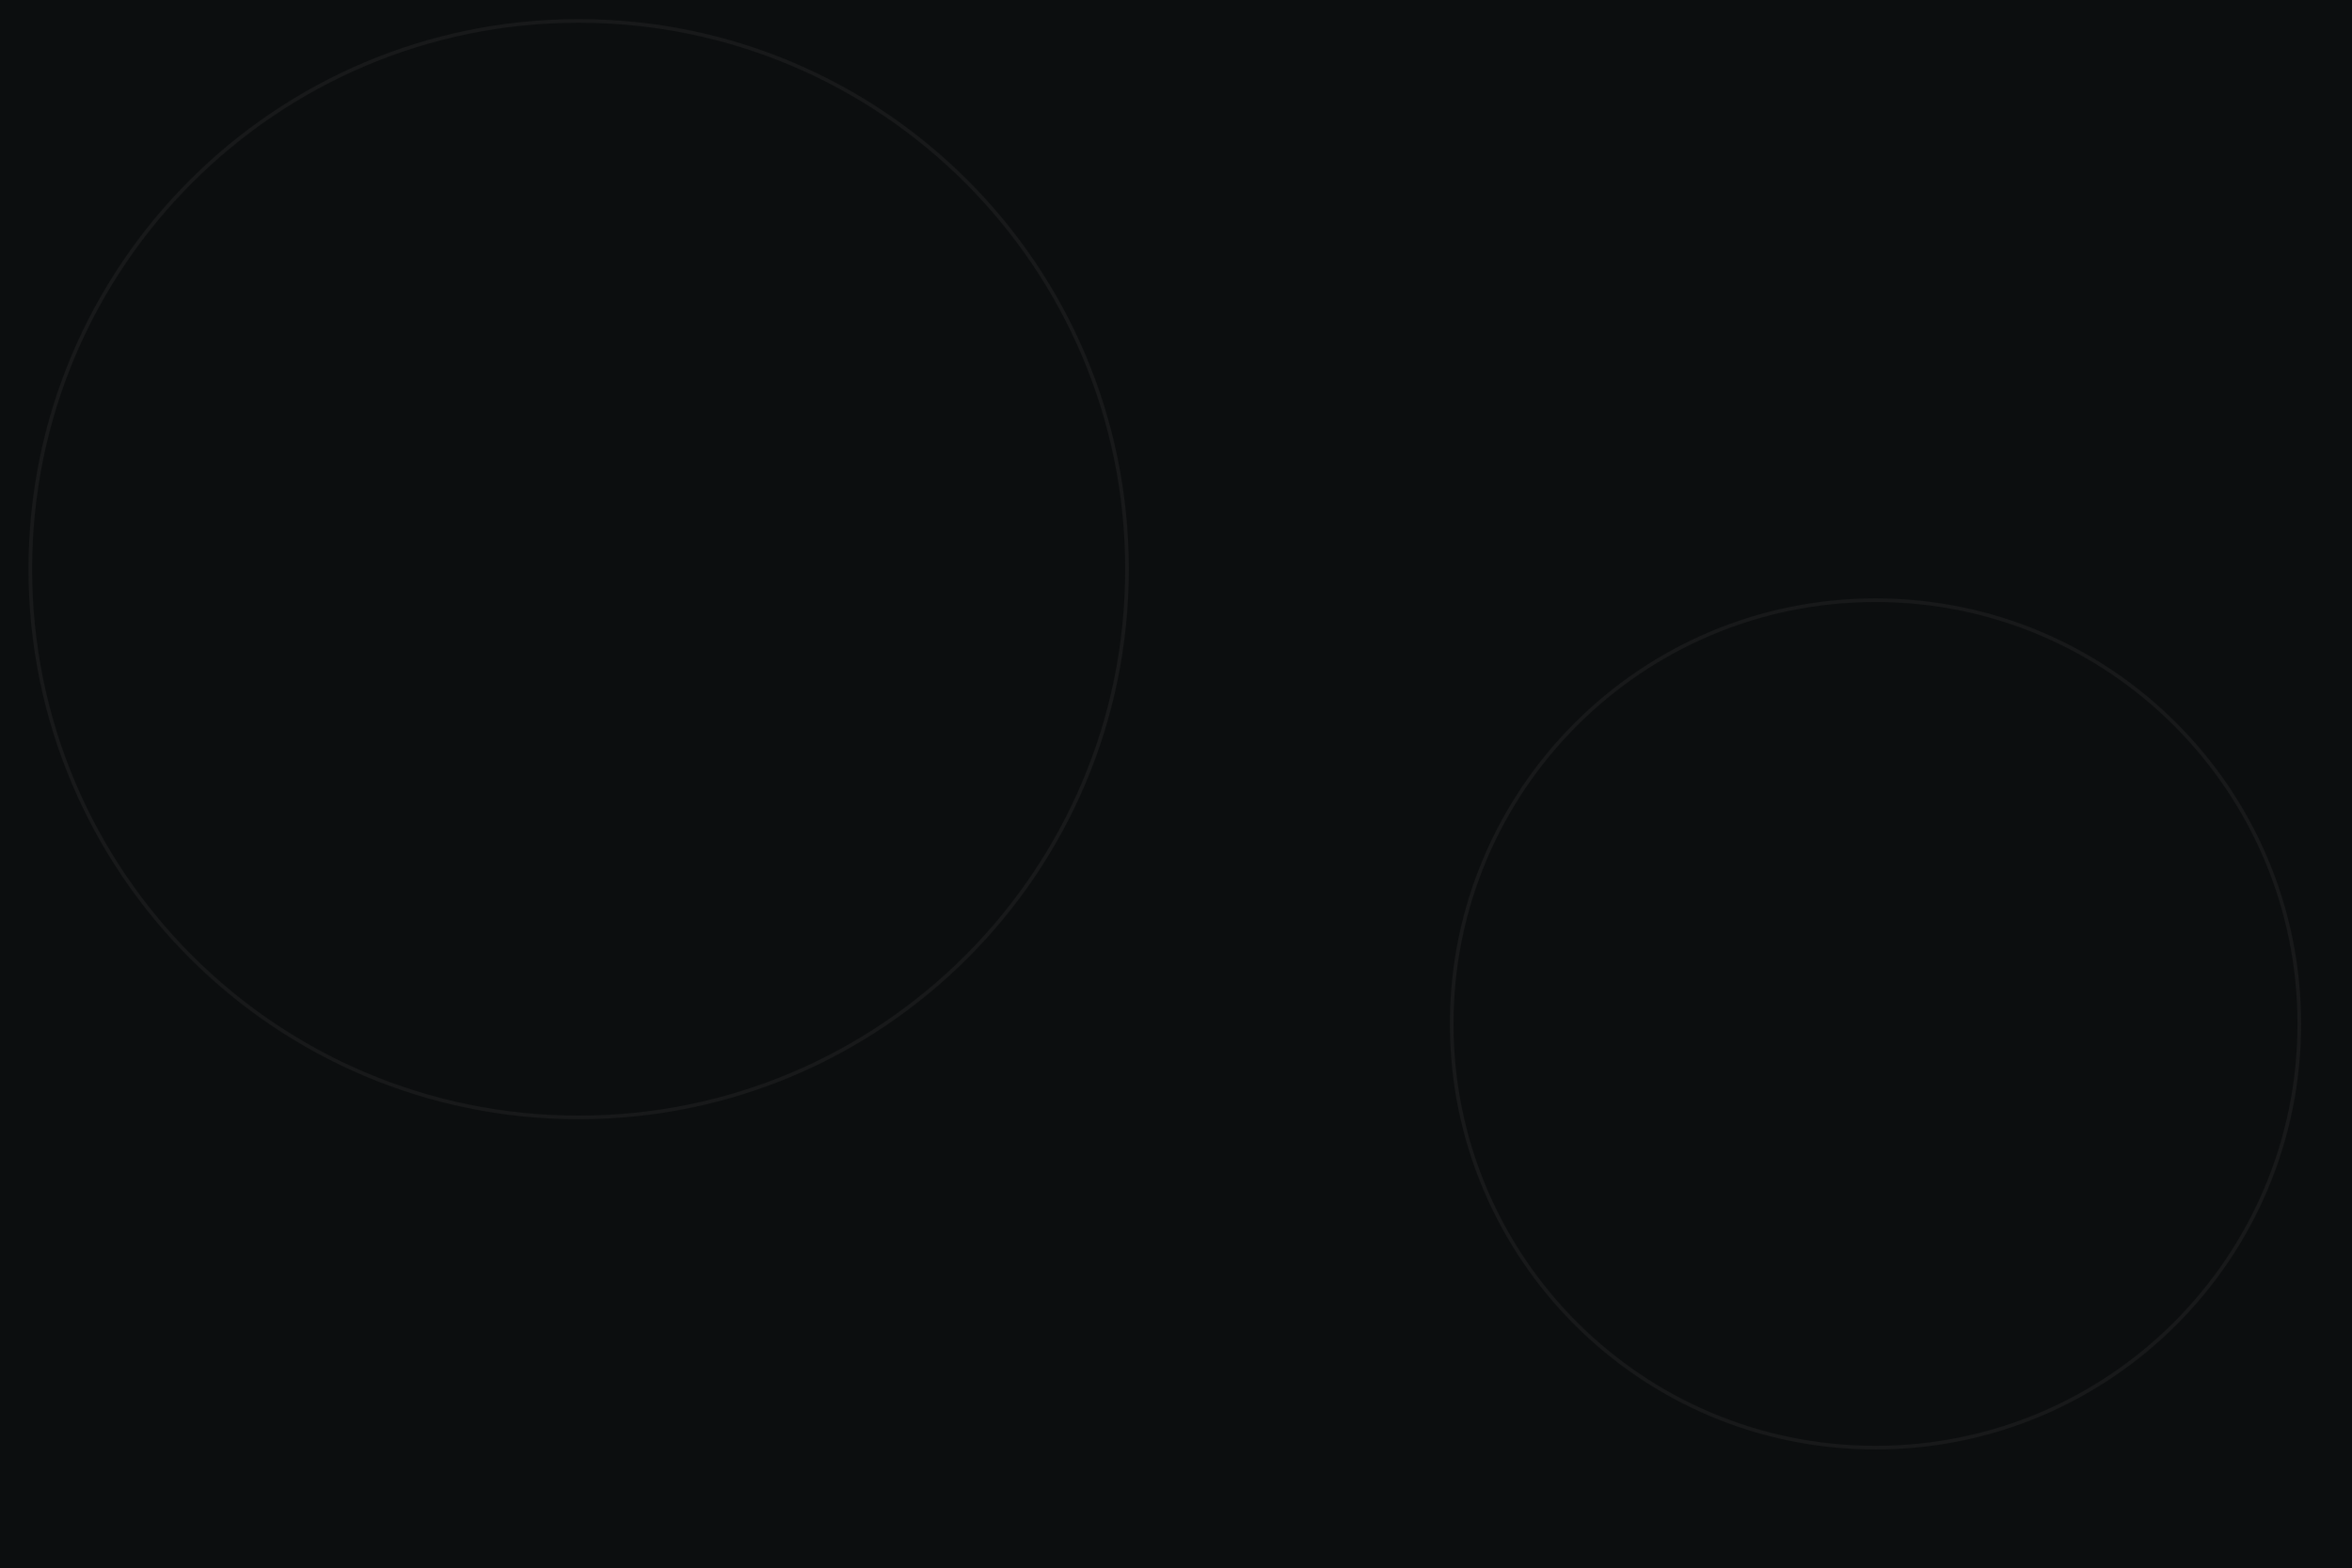
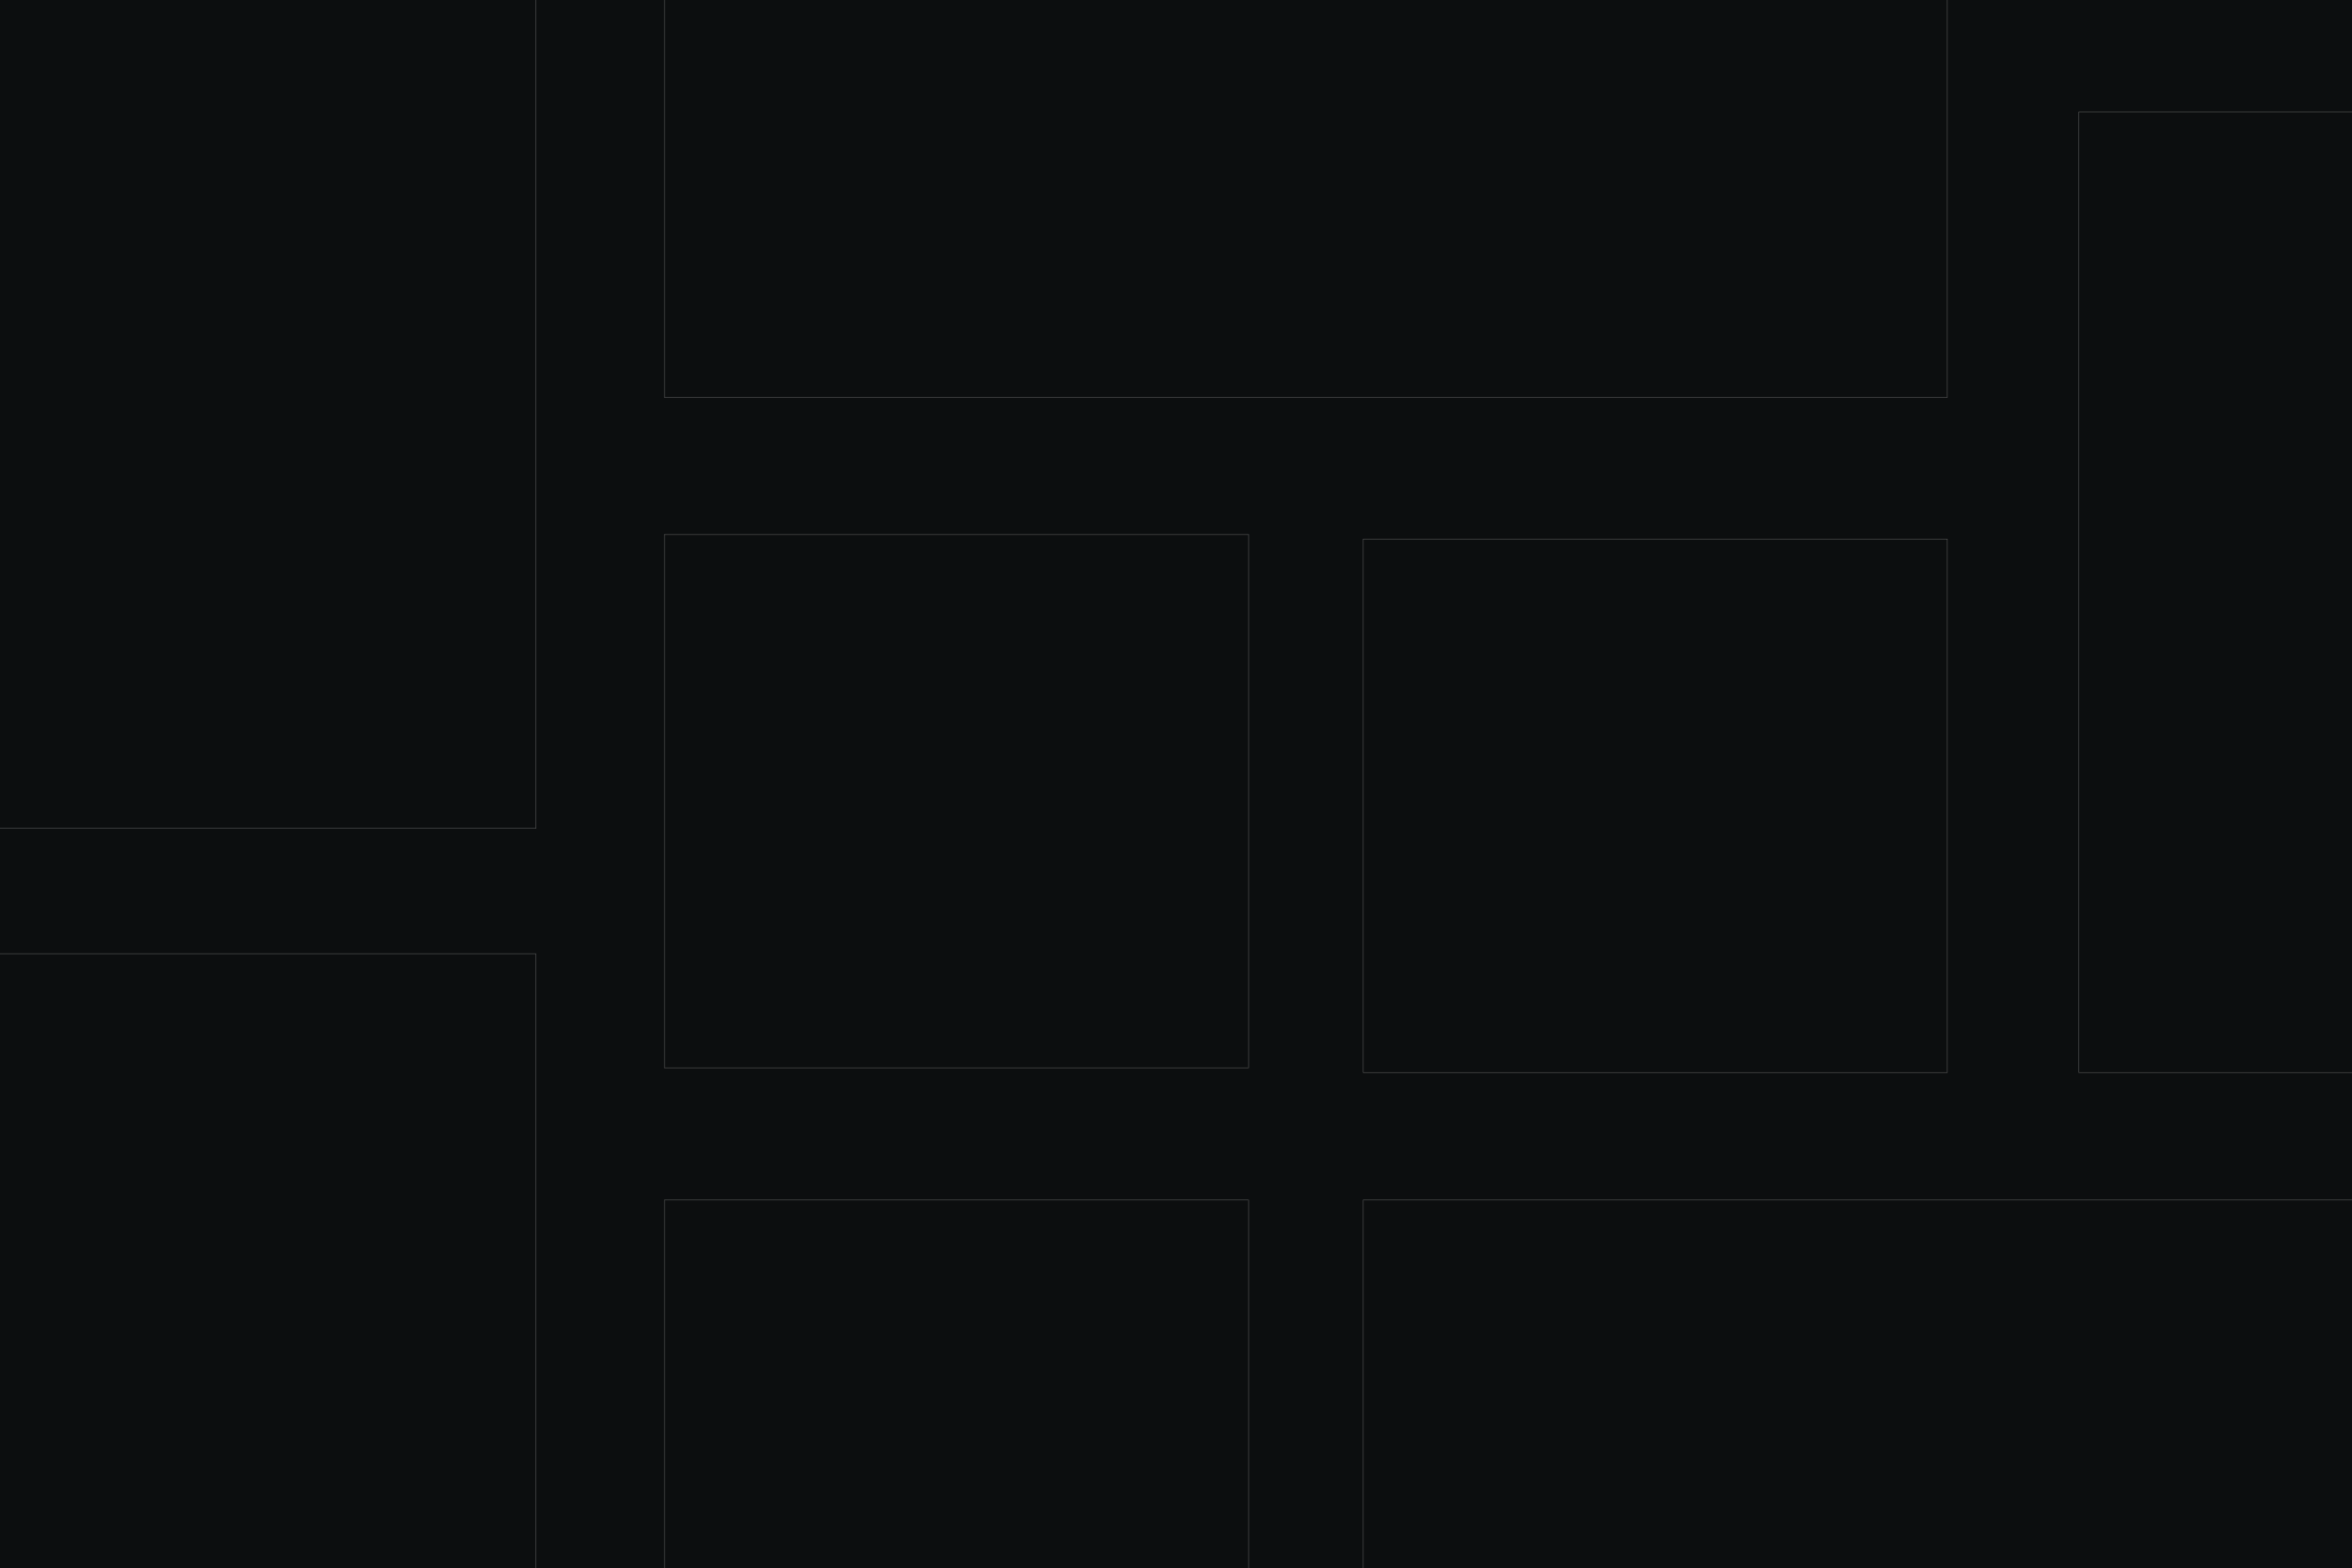
<svg xmlns="http://www.w3.org/2000/svg" id="svg8" version="1.1" viewBox="0 0 508 338.667" height="1280" width="1920">
  <defs id="defs2" />
  <g id="layer1">
    <g transform="translate(0.5842015,-0.7204722)" id="g848">
-       <rect style="fill:#0c0e0f;stroke-width:2.248;fill-opacity:1" id="rect835" width="529.614" height="350.194" x="-10.803" y="-5.052" />
-       <circle style="fill:none;stroke:#333333;stroke-width:0.794;stroke-miterlimit:4;stroke-dasharray:none;opacity:0.289" id="path841" cx="404.499" cy="221.916" r="91.536" />
-       <circle style="fill:none;stroke:#333333;stroke-width:0.794;stroke-miterlimit:4;stroke-dasharray:none;opacity:0.289" id="path843" cx="124.398" cy="123.678" r="118.436" />
+       <rect style="fill:#0c0e0f;fill-opacity:1;stroke-width:2.248" id="rect835" width="529.614" height="350.194" x="-14.787" y="-4.348" />
+       <rect style="fill:none;fill-opacity:1;stroke:#666666;stroke-width:0.1;stroke-opacity:1" id="rect10422-0-0-61" width="126.17" height="85.241" x="142.913" y="259.965" ry="0" />
+       <rect style="fill:none;fill-opacity:1;stroke:#666666;stroke-width:0.1;stroke-opacity:1" id="rect10422" width="277.099" height="90.515" x="142.913" y="-3.947" ry="0" />
+       <rect style="fill:none;fill-opacity:1;stroke:#666666;stroke-width:0.1;stroke-opacity:1" id="rect10422-0" width="126.17" height="115.228" x="293.842" y="117.181" ry="0" />
+       <rect style="fill:none;fill-opacity:1;stroke:#666666;stroke-width:0.1;stroke-opacity:1" id="rect10422-0-0" width="126.17" height="115.228" x="142.913" y="116.163" ry="0" />
+       <rect style="fill:none;fill-opacity:1;stroke:#666666;stroke-width:0.1;stroke-opacity:1" id="rect10422-0-0-6" width="66.728" height="207.507" x="448.421" y="24.901" ry="0" />
+       <rect style="fill:none;fill-opacity:1;stroke:#666666;stroke-width:0.1;stroke-opacity:1" id="rect10422-0-9" width="130.179" height="183.815" x="-15.013" y="-4.141" ry="0" />
+       <rect style="fill:none;fill-opacity:1;stroke:#666666;stroke-width:0.1;stroke-opacity:1" id="rect10422-0-0-2" width="221.002" height="85.71" x="293.842" y="259.965" ry="0" />
+       <rect style="fill:none;fill-opacity:1;stroke:#666666;stroke-width:0.1;stroke-opacity:1" id="rect10422-0-0-8" width="130.017" height="138.908" x="-14.85" y="206.766" ry="0" />
    </g>
  </g>
</svg>
